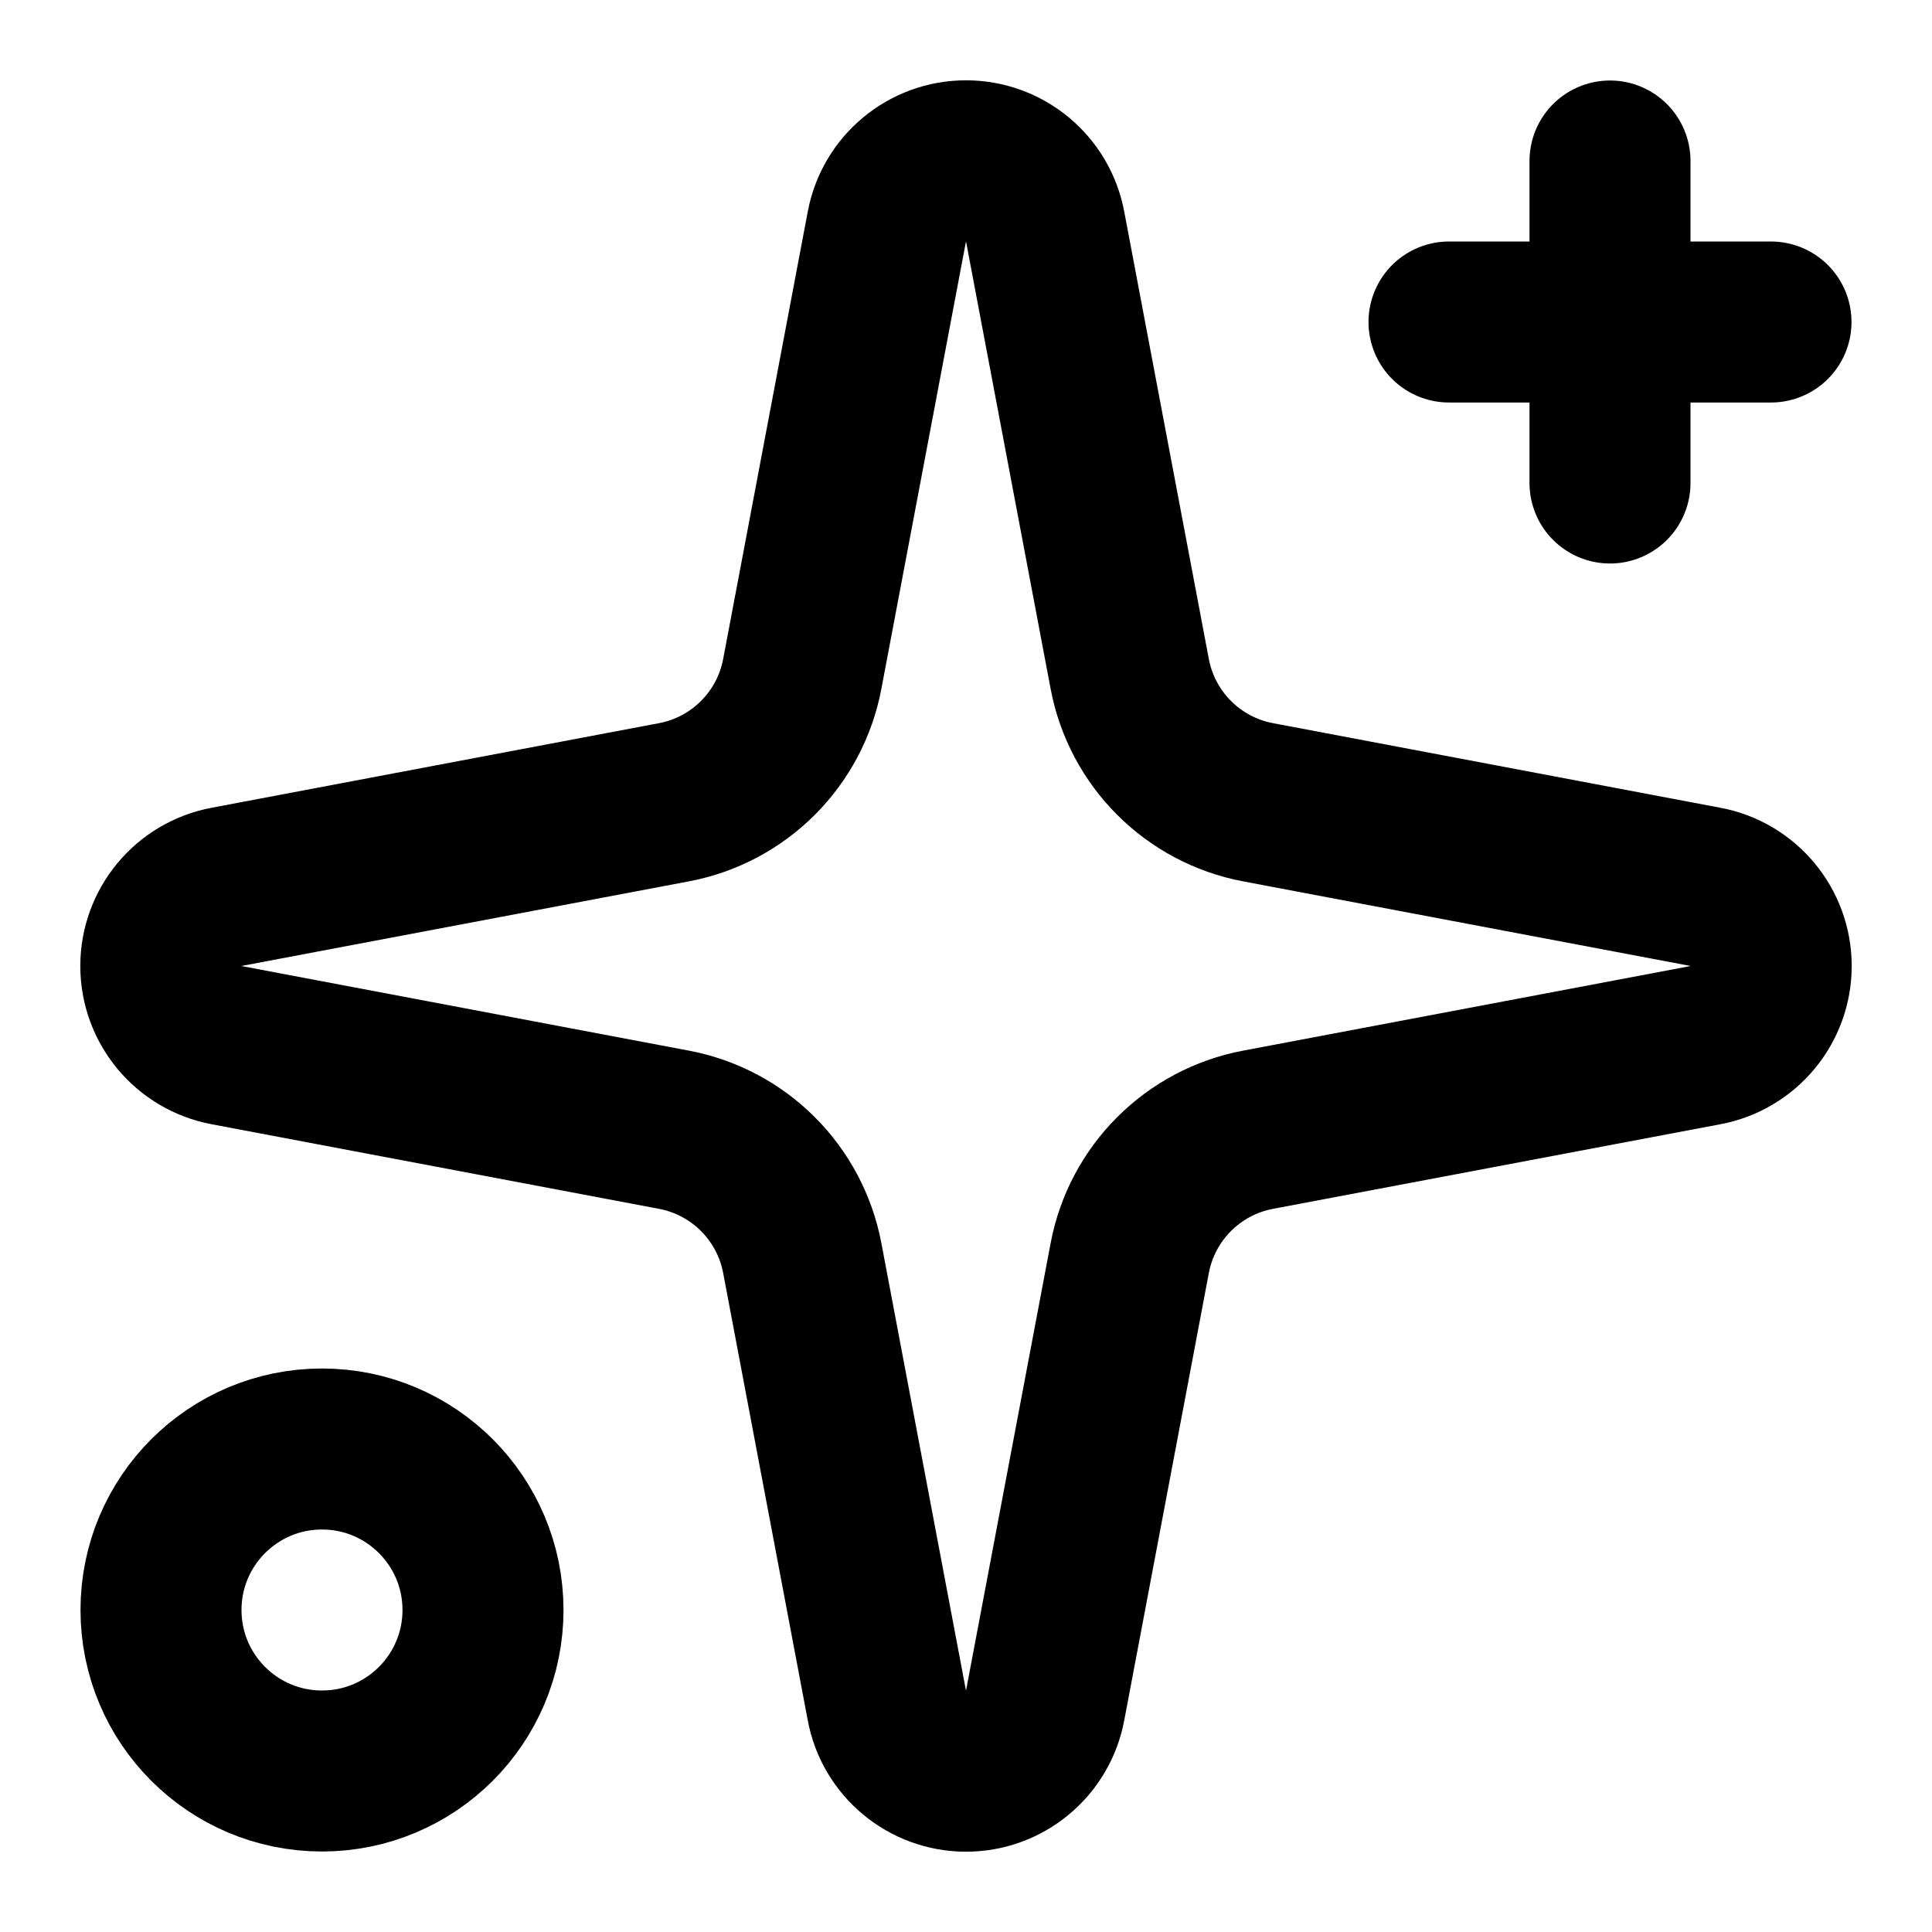
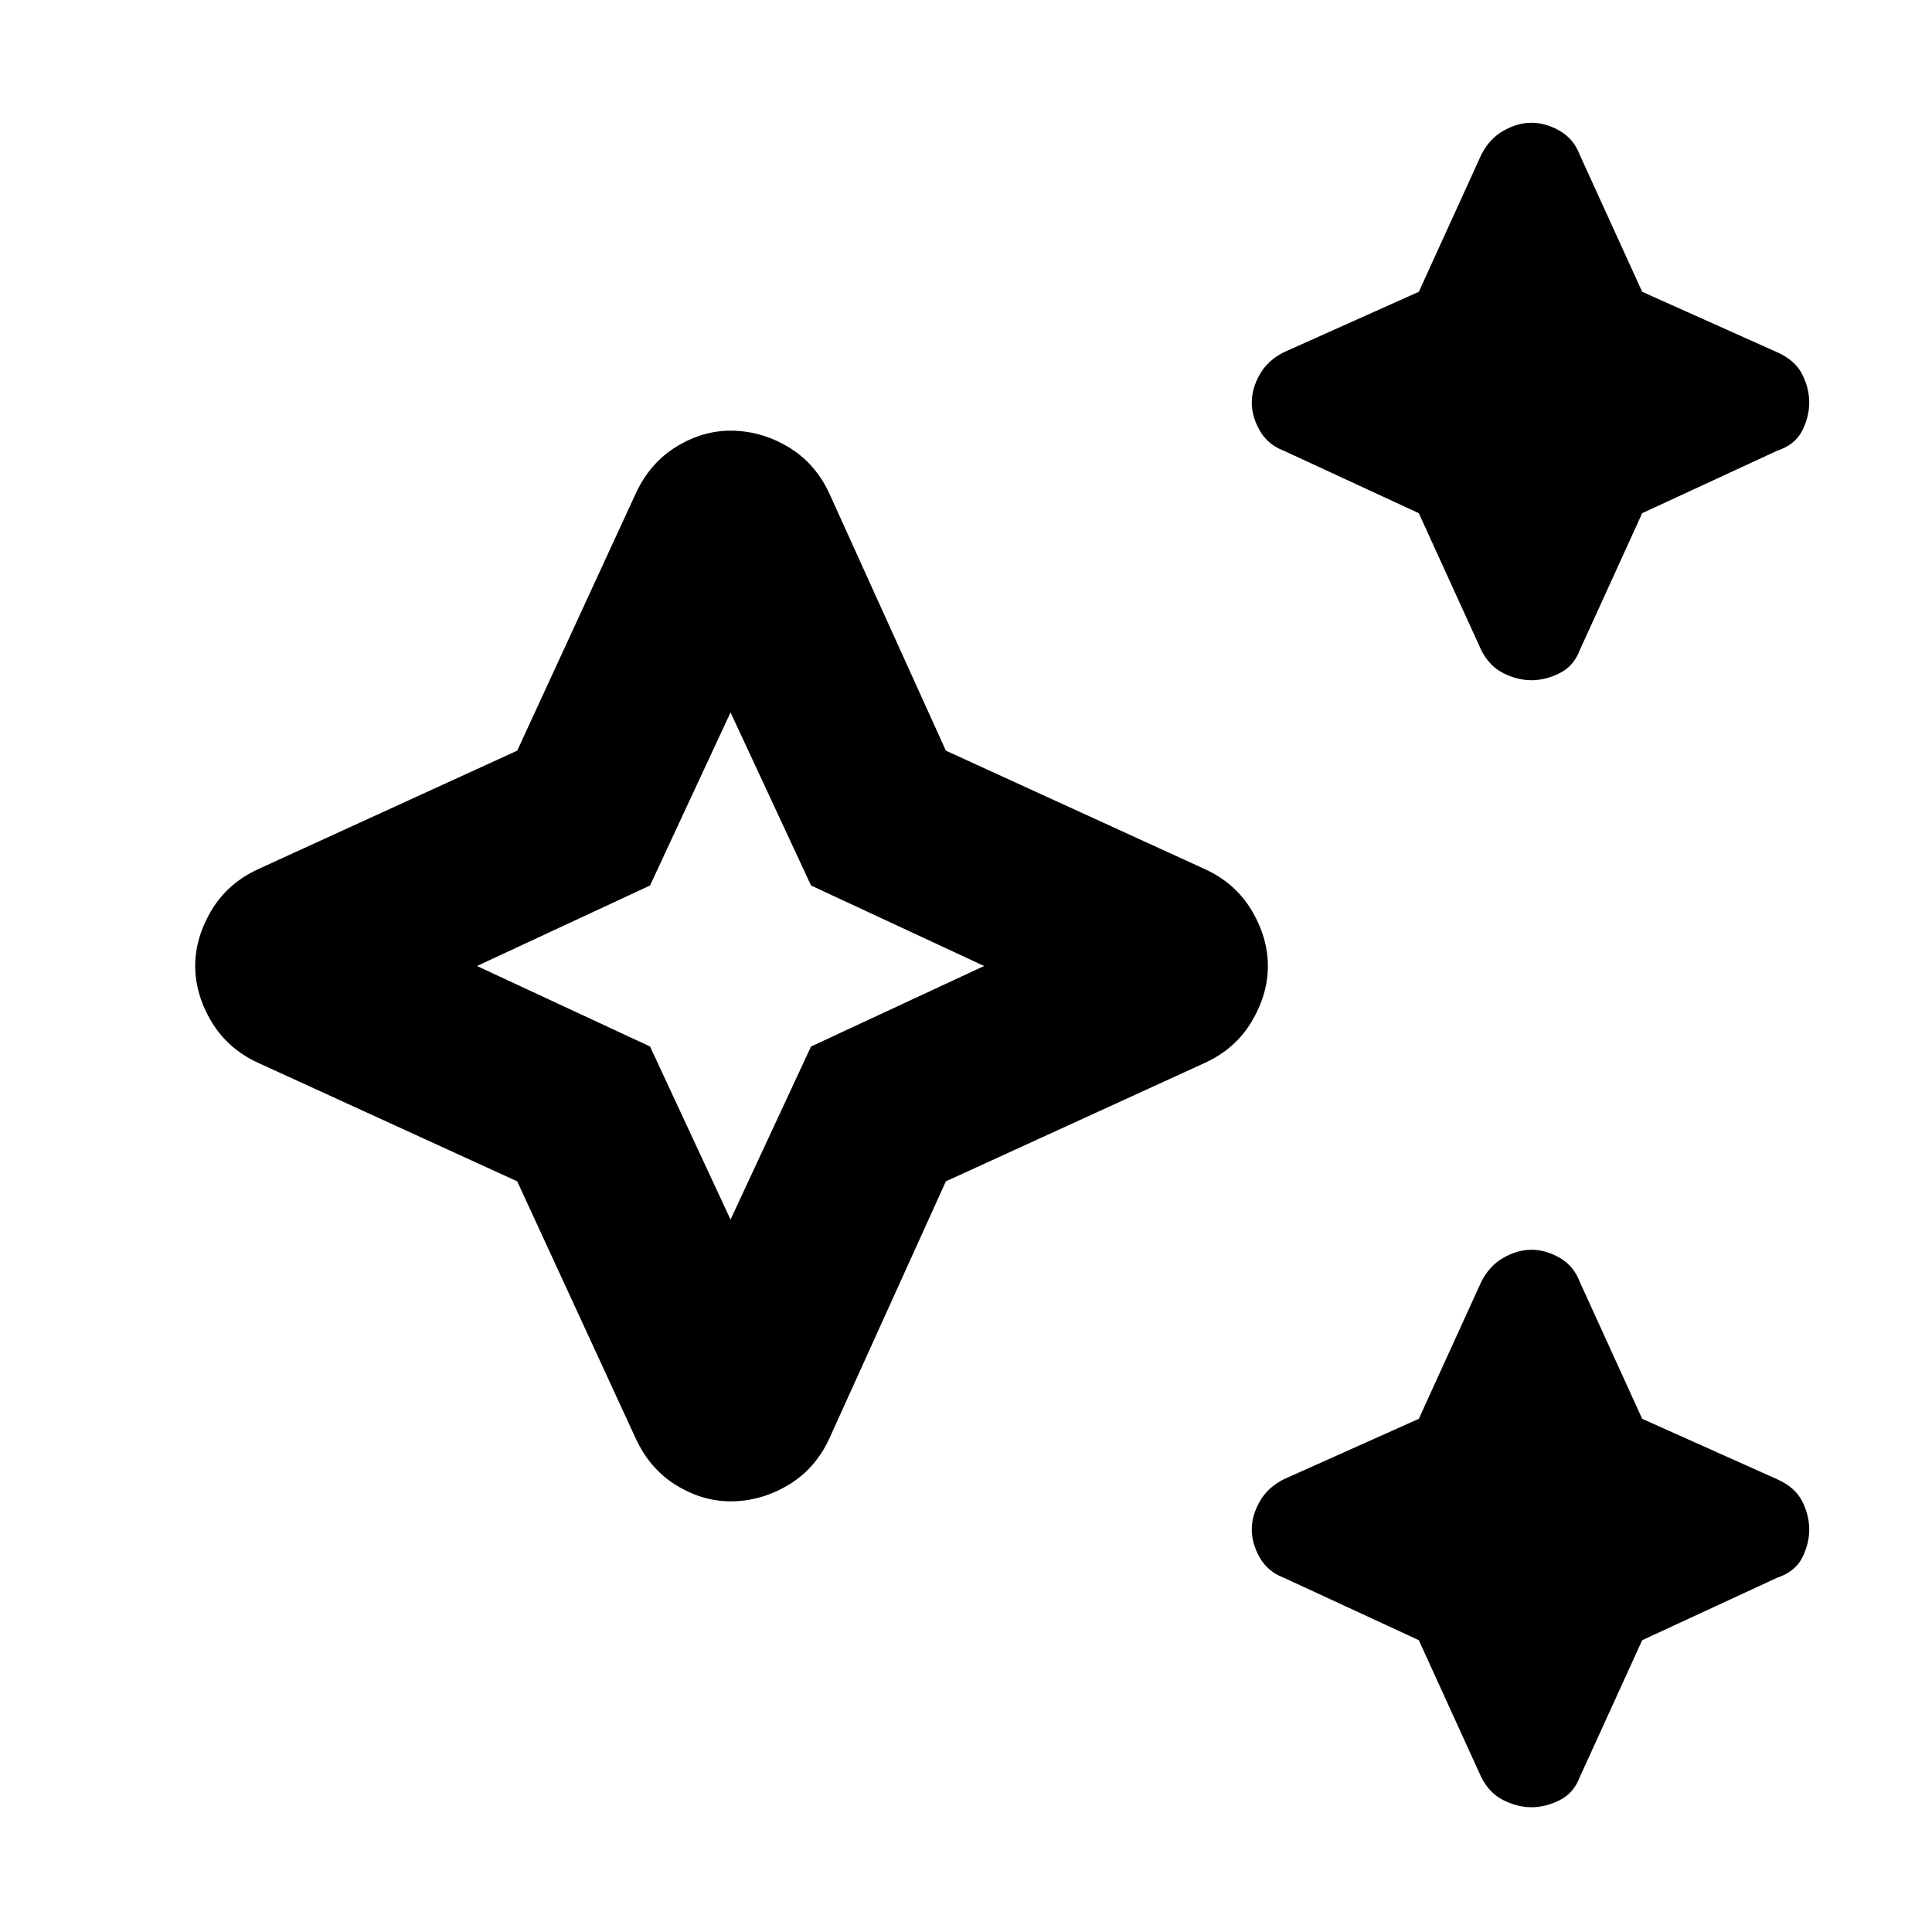
- <svg xmlns="http://www.w3.org/2000/svg" width="24" height="24" viewBox="0 0 24 24" fill="none" stroke="#000" stroke-width="2" stroke-linecap="round" stroke-linejoin="round">
-   <path d="M11.017 2.814a1 1 0 0 1 1.966 0l1.051 5.558a2 2 0 0 0 1.594 1.594l5.558 1.051a1 1 0 0 1 0 1.966l-5.558 1.051a2 2 0 0 0-1.594 1.594l-1.051 5.558a1 1 0 0 1-1.966 0l-1.051-5.558a2 2 0 0 0-1.594-1.594l-5.558-1.051a1 1 0 0 1 0-1.966l5.558-1.051a2 2 0 0 0 1.594-1.594z" />
-   <path d="M20 2v4" />
-   <path d="M22 4h-4" />
-   <circle cx="4" cy="20" r="2" />
+ <svg xmlns="http://www.w3.org/2000/svg" height="24" width="24" fill="#000">
+   <path d="M19.025 8.45q-.175 0-.35-.088-.175-.087-.275-.287l-.775-1.7L15.95 5.6q-.2-.075-.3-.25-.1-.175-.1-.35t.1-.35q.1-.175.3-.275l1.675-.75.775-1.7q.1-.2.275-.3.175-.1.35-.1t.35.1q.175.1.25.3l.775 1.7 1.675.75q.225.1.313.275.087.175.087.35t-.087.35q-.088.175-.313.25l-1.675.775-.775 1.7q-.075.2-.25.287-.175.088-.35.088Zm0 14q-.175 0-.35-.088-.175-.087-.275-.287l-.775-1.7-1.675-.775q-.2-.075-.3-.25-.1-.175-.1-.35t.1-.35q.1-.175.3-.275l1.675-.75.775-1.7q.1-.2.275-.3.175-.1.35-.1t.35.1q.175.1.25.3l.775 1.7 1.675.75q.225.1.313.275.087.175.087.35t-.087.35q-.088.175-.313.25l-1.675.775-.775 1.7q-.075.2-.25.287-.175.088-.35.088Zm-9.95-3.8q-.35 0-.675-.2-.325-.2-.5-.575l-1.475-3.2L3.2 13.2q-.375-.175-.575-.512-.2-.338-.2-.688 0-.35.2-.688.2-.337.575-.512l3.225-1.475 1.475-3.2q.175-.375.5-.575.325-.2.675-.2.375 0 .713.2.337.2.512.575l1.45 3.2 3.225 1.475q.375.175.575.512.2.338.2.688 0 .35-.2.688-.2.337-.575.512l-3.225 1.475-1.45 3.2q-.175.375-.512.575-.338.2-.713.2Zm0-3.5 1-2.15 2.15-1-2.15-1-1-2.15-1 2.15-2.15 1 2.15 1Zm0-3.15Z" />
</svg>
